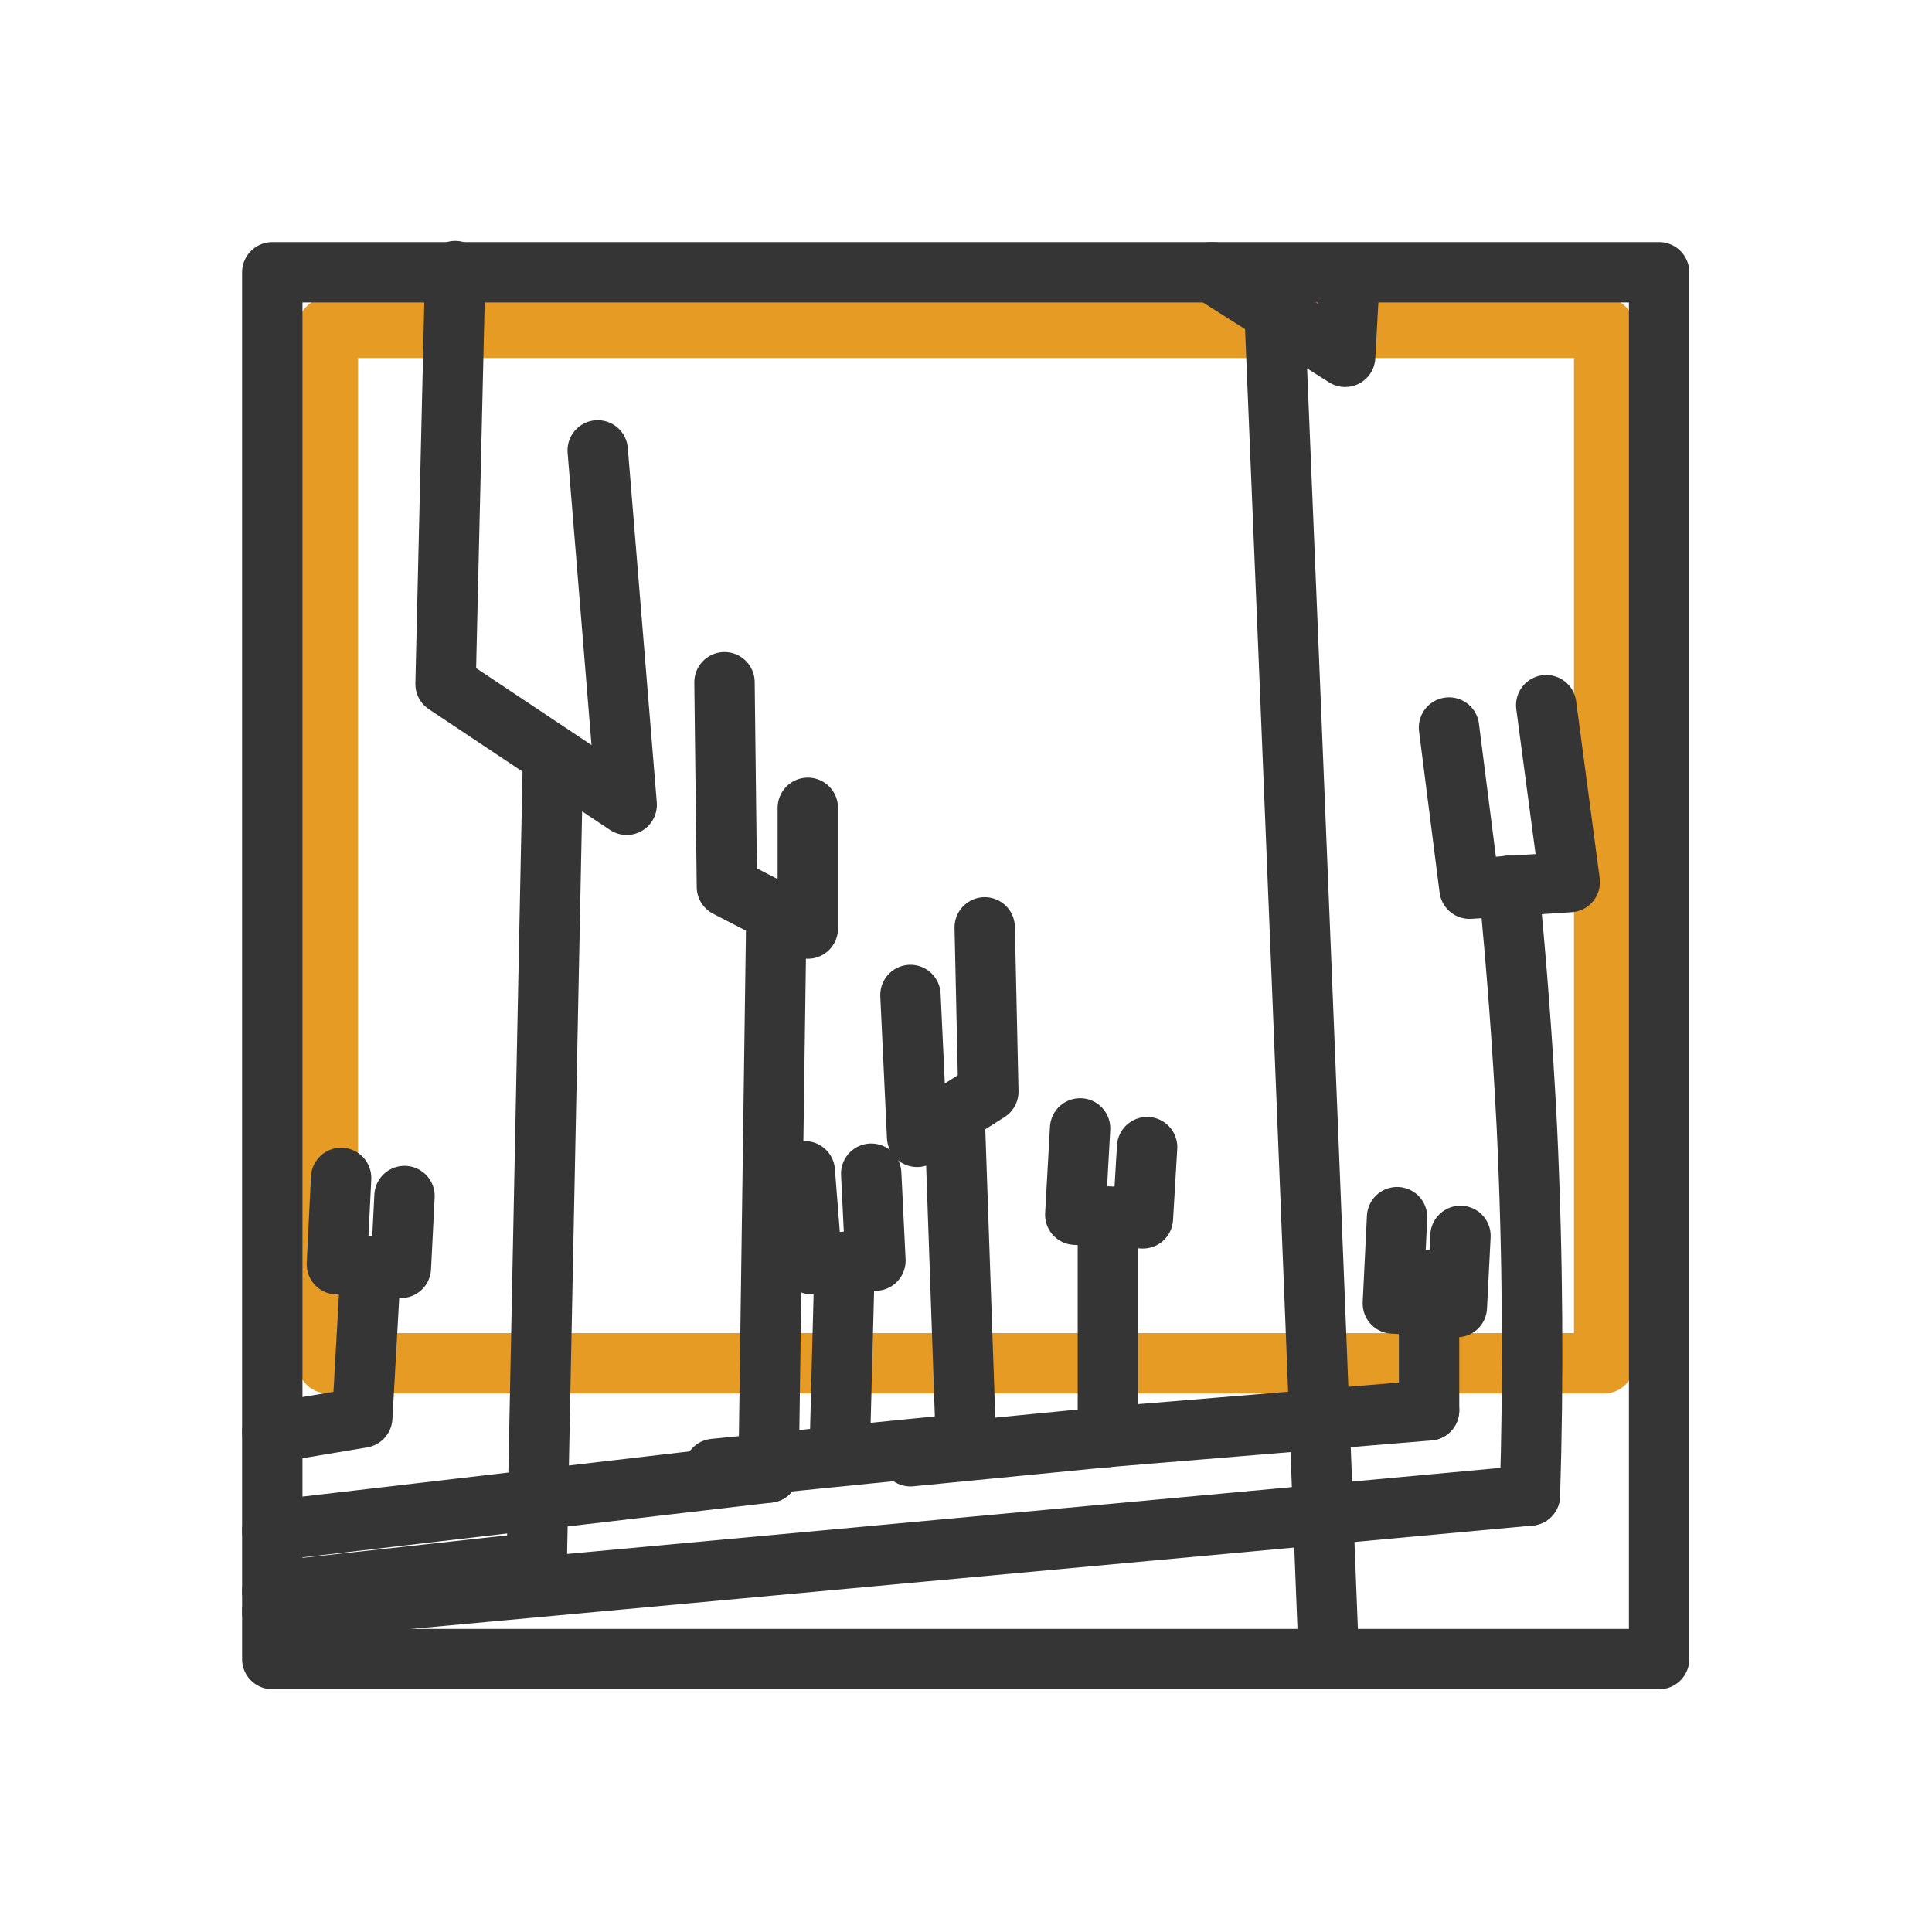
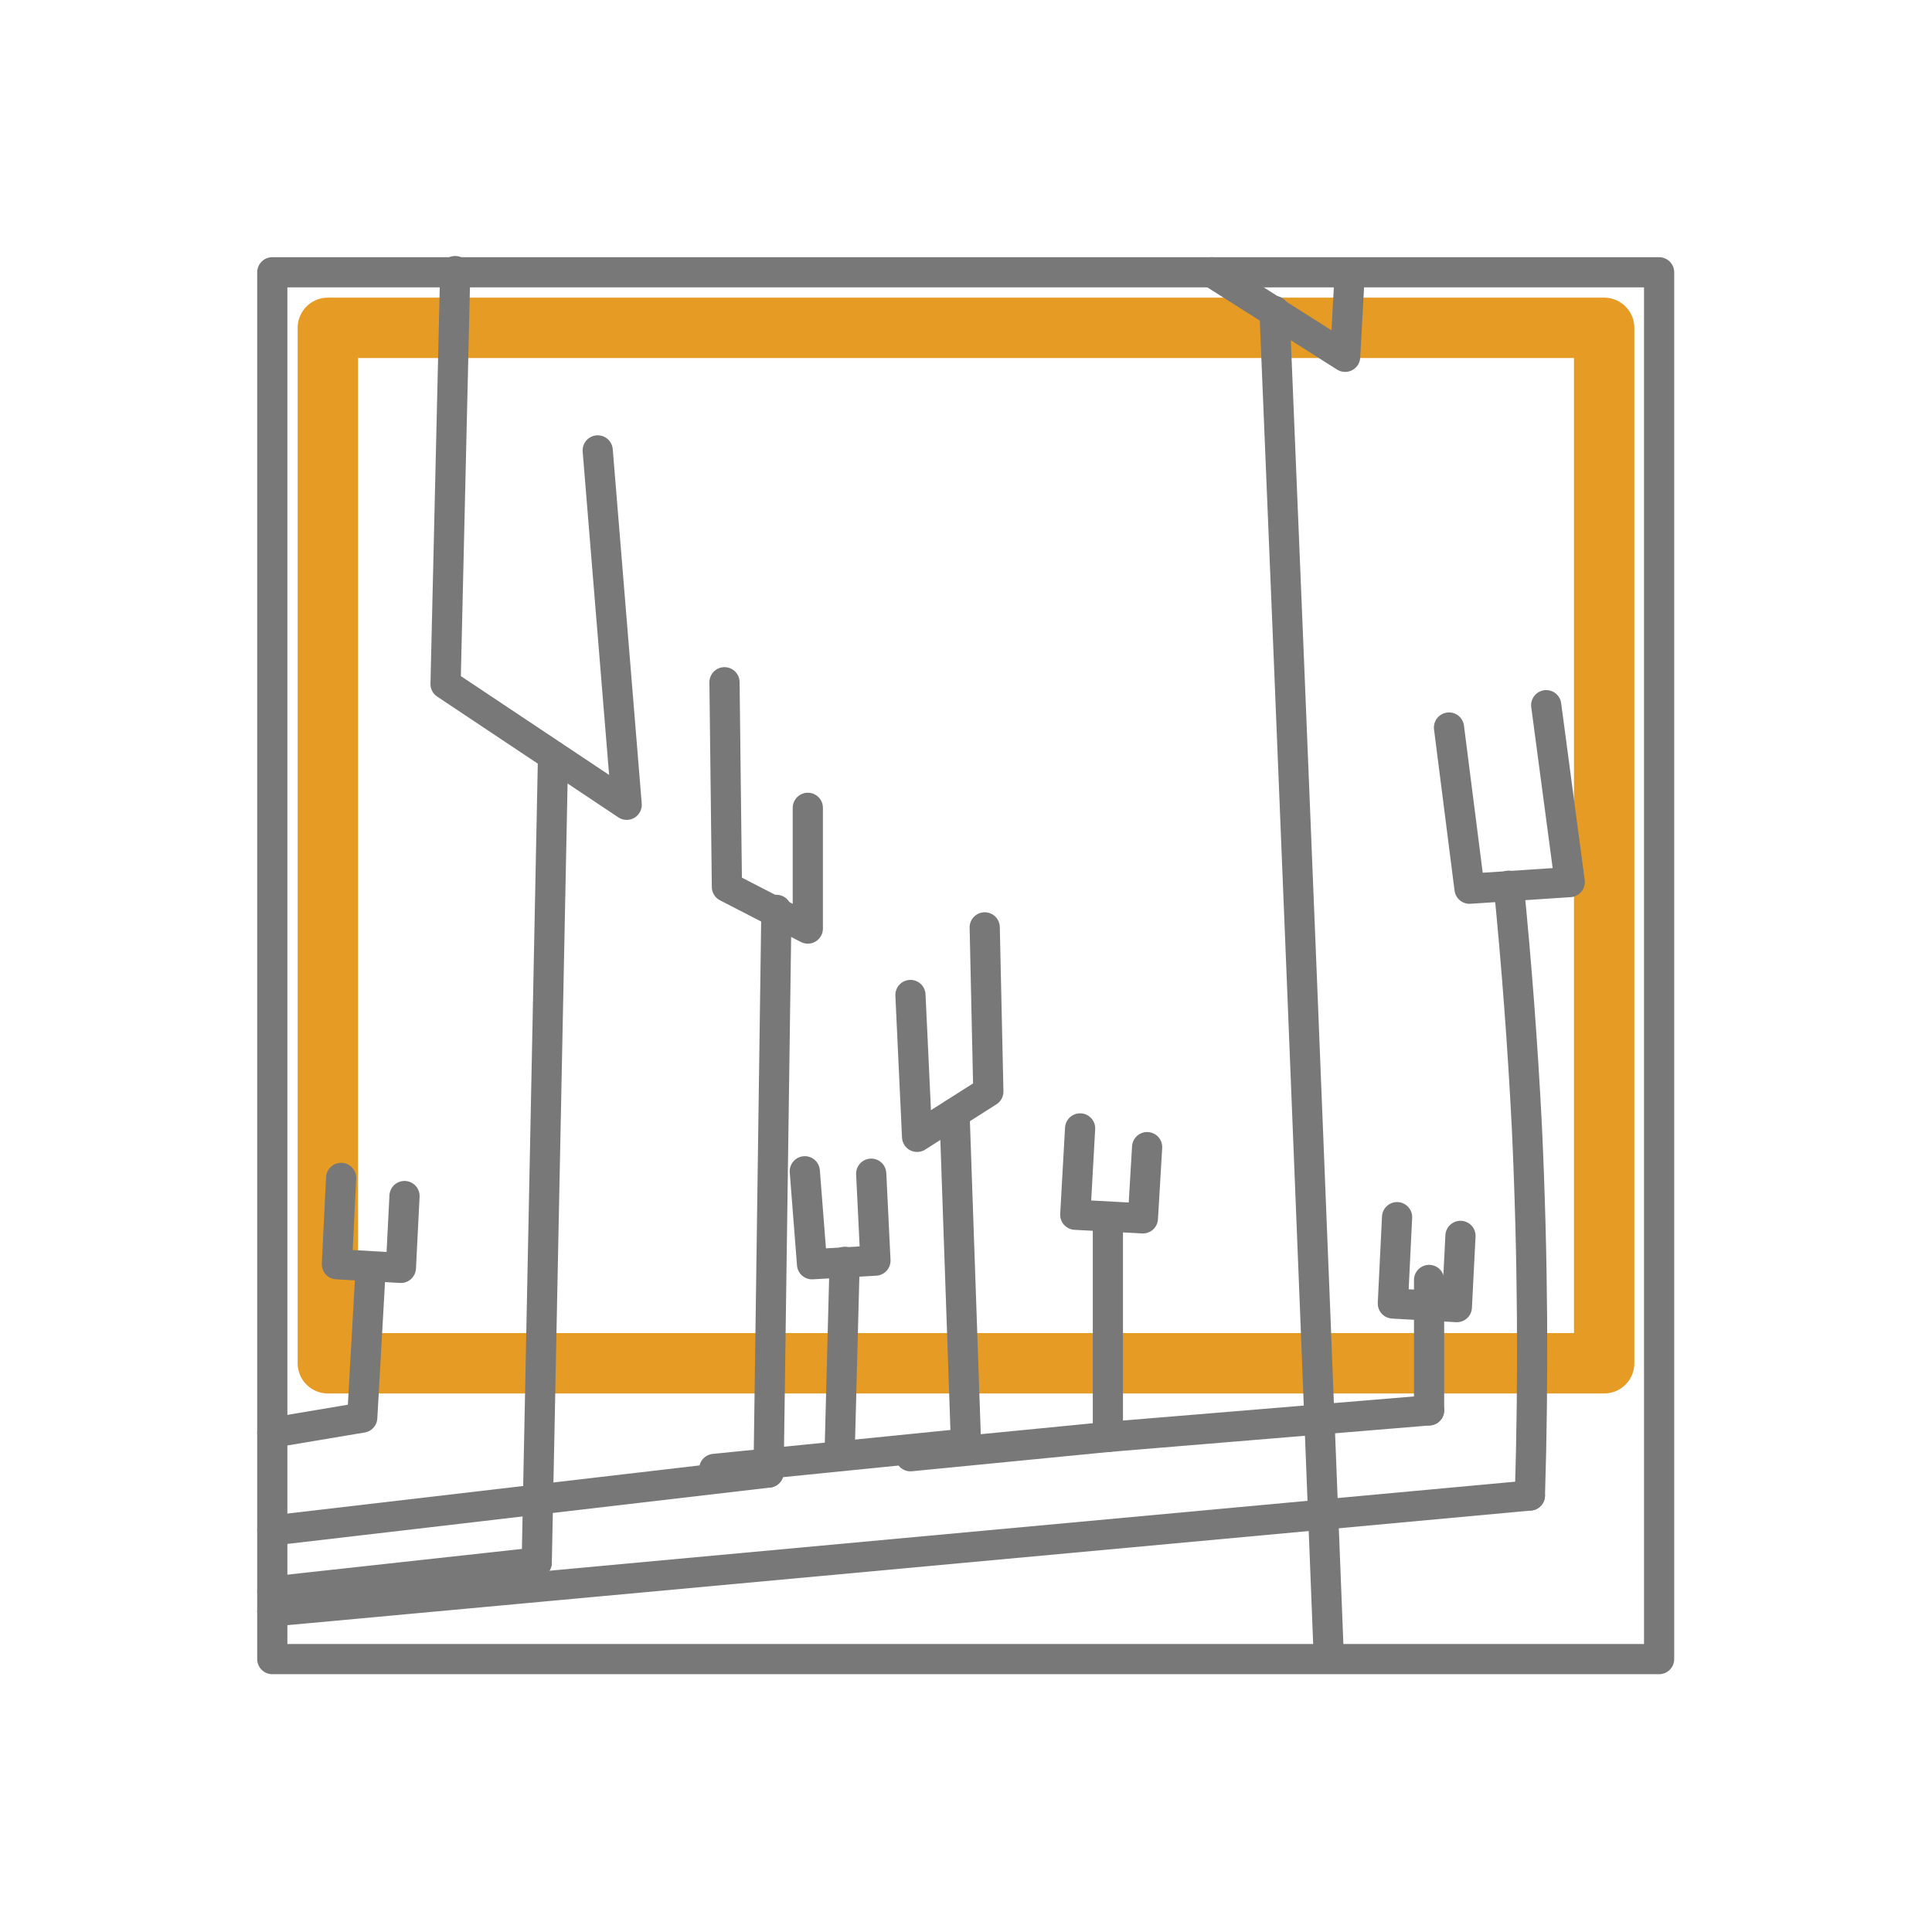
<svg xmlns="http://www.w3.org/2000/svg" viewBox="0 0 32 32">
-   <g fill="none" stroke-linecap="round" stroke-linejoin="round" stroke-width="1">
-     <rect x="5.43" y="5.43" width="21.14" height="17.15" stroke="#E69B25" />
-     <g stroke="#353535">
+   <g fill="none" stroke-linecap="round" stroke-linejoin="round">
+     <rect x="5.43" y="5.43" width="21.14" height="17.15" stroke="#E69B25" stroke-width="1" />
+     <g stroke="#787878" stroke-width="0.5">
      <rect x="4.51" y="4.51" width="22.97" height="22.97" />
      <path d="M16.31,15.36l.06,2.72-1.18.75-.11-2.35" />
      <path d="M19,19l-.07,1.18-1.12-.06.08-1.43" />
      <path d="M13.33,19.4l.12,1.54,1.05-.06-.07-1.44" />
      <path d="M13.38,13.38l0,2-1.34-.69L12,11.3" />
      <line x1="9.16" y1="12.52" x2="8.89" y2="25.88" />
      <line x1="12.86" y1="15.07" x2="12.73" y2="24.39" />
      <path d="M9.9,7.46l.48,5.87-3-2,.16-6.84" />
      <path d="M22.35,4.63l-.07,1.28-2.21-1.4" />
      <path d="M25.61,11.68,26,14.61l-1.66.11L24,12.05" />
      <line x1="12.73" y1="24.39" x2="4.51" y2="25.35" />
      <line x1="8.89" y1="25.88" x2="4.51" y2="26.36" />
      <path d="M25.34,24.77c.06-1.91.05-3.94-.05-6.1-.07-1.37-.17-2.69-.3-4" />
      <path d="M22,27.22q-.43-11-.89-22.07" />
      <line x1="15.81" y1="18.44" x2="16" y2="23.91" />
      <line x1="18.35" y1="20.24" x2="18.35" y2="23.8" />
      <line x1="25.34" y1="24.77" x2="4.51" y2="26.69" />
      <line x1="16" y1="23.91" x2="11.83" y2="24.33" />
      <line x1="18.35" y1="23.8" x2="15.08" y2="24.12" />
      <line x1="23.67" y1="23.36" x2="23.67" y2="21.2" />
      <line x1="23.67" y1="23.36" x2="18.35" y2="23.8" />
      <line x1="13.99" y1="20.9" x2="13.91" y2="23.96" />
      <path d="M6.7,19.81,6.64,21l-1.06-.06.07-1.43" />
      <path d="M6.14,21,6,23.48l-1.49.25" />
      <path d="M24.19,20.47l-.06,1.18-1.06-.06.07-1.43" />
    </g>
  </g>
</svg>
